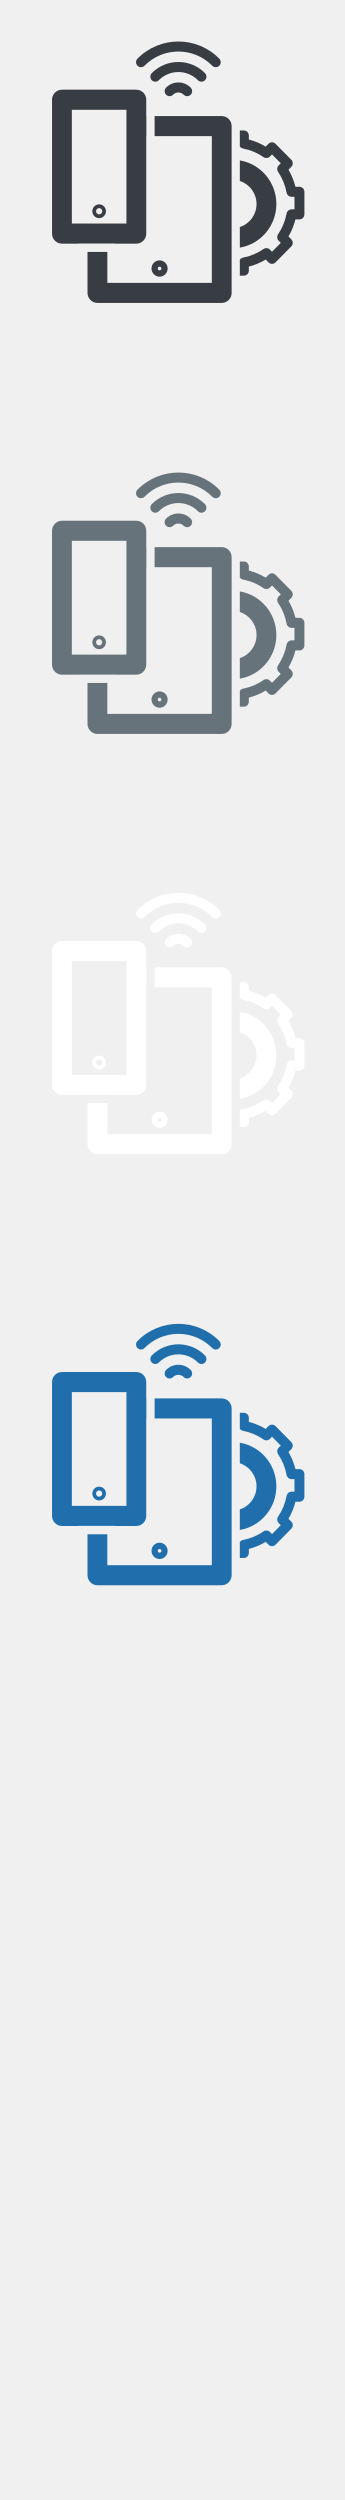
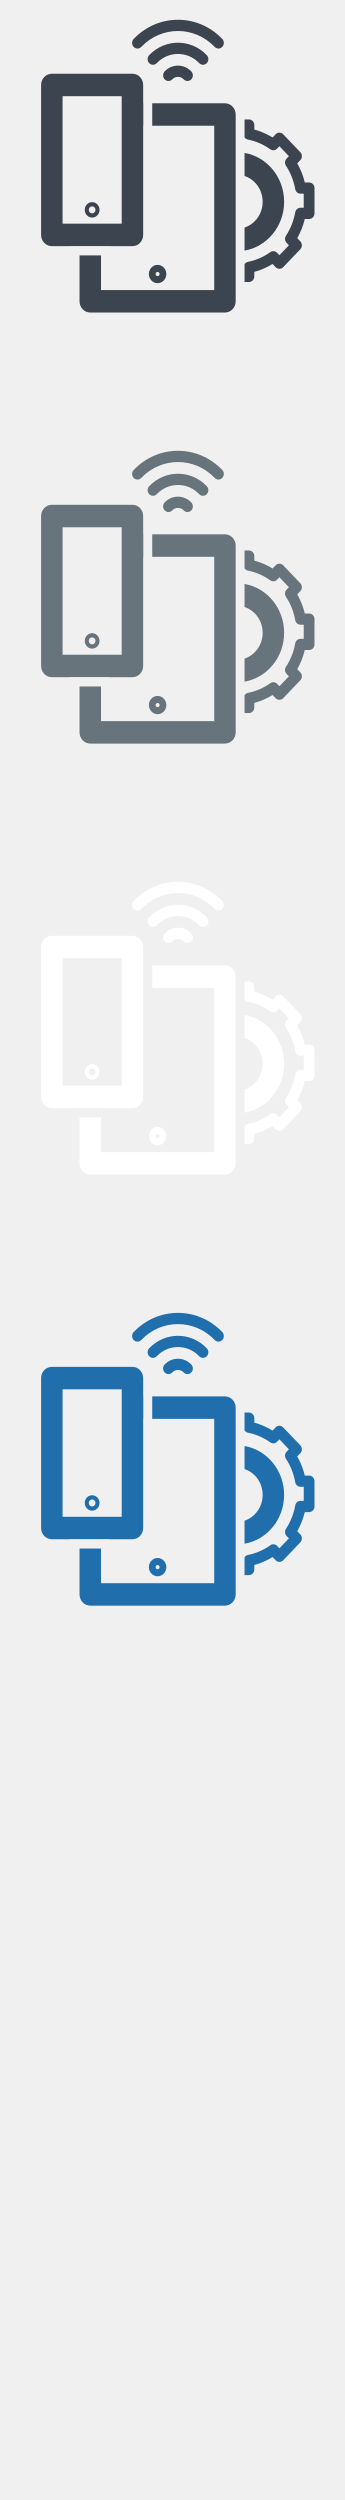
<svg xmlns="http://www.w3.org/2000/svg" width="32px" height="232px" viewBox="0 0 32 232" version="1.1">
  <description>Created with Sketch.</description>
  <defs />
-   <g id="Gold-destinations" stroke="none" stroke-width="1" fill="none" fill-rule="evenodd">
-     <g id="Slices" transform="translate(-200, 0)" />
-     <g id="Interests-Icons" transform="translate(-194, -1)">
-       <g id="Gear-and-tech" transform="translate(199, 124)" fill="#206FAC">
-         <path d="M22.788,13.333 L22.418,13.333 C22.278,12.774 22.061,12.243 21.77,11.748 L22.032,11.483 C22.212,11.301 22.212,11.006 22.032,10.824 L20.567,9.342 C20.48,9.255 20.364,9.205 20.242,9.205 C20.12,9.205 20.003,9.255 19.917,9.342 L19.657,9.607 C19.167,9.312 18.642,9.092 18.092,8.949 L18.092,8.576 C18.092,8.319 17.886,8.11 17.632,8.11 L17.256,8.11 L17.256,9.588 C17.323,9.685 17.425,9.757 17.547,9.781 C18.236,9.912 18.88,10.183 19.461,10.585 C19.644,10.71 19.89,10.687 20.046,10.529 L20.242,10.33 L21.056,11.154 L20.859,11.353 C20.702,11.512 20.68,11.759 20.805,11.945 C21.201,12.533 21.468,13.185 21.597,13.884 C21.639,14.104 21.829,14.263 22.05,14.263 L22.327,14.263 L22.327,15.428 L22.05,15.428 C21.829,15.428 21.639,15.588 21.597,15.808 C21.468,16.506 21.201,17.158 20.805,17.747 C20.68,17.932 20.702,18.18 20.859,18.339 L21.056,18.538 L20.242,19.361 L20.046,19.162 C19.89,19.005 19.644,18.981 19.461,19.108 C18.88,19.508 18.236,19.779 17.547,19.91 C17.425,19.934 17.323,20.006 17.256,20.103 L17.256,21.581 L17.632,21.581 C17.886,21.581 18.092,21.373 18.092,21.116 L18.092,20.742 C18.642,20.6 19.167,20.38 19.657,20.085 L19.917,20.35 C20.003,20.438 20.12,20.486 20.242,20.486 C20.364,20.486 20.48,20.438 20.567,20.35 L22.032,18.867 C22.212,18.686 22.212,18.39 22.032,18.208 L21.77,17.944 C22.061,17.449 22.278,16.919 22.418,16.36 L22.788,16.36 C23.042,16.36 23.248,16.151 23.248,15.894 L23.248,13.798 C23.248,13.54 23.042,13.333 22.788,13.333" id="Fill-1" />
-         <path d="M20.646,14.932 C20.646,12.898 19.177,11.206 17.256,10.885 L17.256,12.795 C18.154,13.08 18.806,13.931 18.806,14.932 C18.806,15.934 18.154,16.784 17.256,17.069 L17.256,18.979 C19.177,18.659 20.646,16.967 20.646,14.932" id="Fill-2" />
-         <path d="M8.41,2.099 C10.143,0.344 12.964,0.344 14.698,2.099 C14.788,2.19 14.905,2.236 15.024,2.236 C15.141,2.236 15.259,2.19 15.348,2.099 C15.527,1.917 15.527,1.623 15.348,1.442 C13.256,-0.678 9.852,-0.678 7.759,1.442 C7.58,1.623 7.58,1.917 7.759,2.099 C7.939,2.281 8.229,2.281 8.41,2.099" id="Fill-3" />
-         <path d="M14.021,3.444 C14.2,3.262 14.2,2.967 14.021,2.785 C12.661,1.408 10.447,1.408 9.086,2.785 C8.907,2.967 8.907,3.262 9.086,3.444 C9.176,3.534 9.295,3.581 9.412,3.581 C9.529,3.581 9.647,3.534 9.737,3.444 C10.738,2.431 12.369,2.431 13.37,3.444 C13.55,3.626 13.841,3.626 14.021,3.444" id="Fill-4" />
-         <path d="M10.414,4.13 C10.235,4.312 10.235,4.607 10.414,4.788 C10.594,4.971 10.886,4.971 11.065,4.788 C11.196,4.656 11.369,4.583 11.554,4.583 C11.739,4.583 11.912,4.656 12.043,4.788 C12.133,4.88 12.25,4.924 12.368,4.924 C12.486,4.924 12.603,4.88 12.694,4.788 C12.873,4.607 12.873,4.311 12.694,4.13 C12.388,3.822 11.984,3.651 11.554,3.651 C11.124,3.651 10.719,3.822 10.414,4.13" id="Fill-5" />
-         <path d="M4.2,14.963 C3.852,14.963 3.568,15.249 3.568,15.603 C3.568,15.956 3.852,16.243 4.2,16.243 C4.549,16.243 4.832,15.956 4.832,15.603 C4.832,15.249 4.549,14.963 4.2,14.963 L4.2,14.963 Z M4.2,15.893 C4.041,15.893 3.913,15.763 3.913,15.603 C3.913,15.442 4.041,15.312 4.2,15.312 C4.358,15.312 4.487,15.442 4.487,15.603 C4.487,15.763 4.358,15.893 4.2,15.893 L4.2,15.893 Z" id="Fill-6" />
-         <path d="M15.577,6.772 L9.348,6.772 L9.348,8.635 L14.657,8.635 L14.657,22.249 L4.96,22.249 L4.96,19.378 L3.121,19.378 L3.121,23.18 C3.121,23.695 3.533,24.111 4.041,24.111 L15.577,24.111 C16.084,24.111 16.496,23.695 16.496,23.18 L16.496,7.703 C16.496,7.189 16.084,6.772 15.577,6.772" id="Fill-7" />
-         <path d="M4.96,18.602 L5.698,18.602 L5.698,18.61 L7.652,18.61 C8.16,18.61 8.572,18.193 8.572,17.678 L8.572,8.635 L8.582,8.635 L8.582,6.772 L8.572,6.772 L8.572,5.256 C8.572,4.742 8.16,4.324 7.652,4.324 L0.749,4.324 C0.24,4.324 -0.172,4.742 -0.172,5.256 L-0.172,17.678 C-0.172,18.193 0.24,18.61 0.749,18.61 L2.266,18.61 L2.266,18.602 L4.96,18.602 L4.96,18.602 Z M1.668,6.188 L6.733,6.188 L6.733,16.747 L1.668,16.747 L1.668,6.188 Z" id="Fill-8" />
-         <path d="M9.808,21.676 C10.221,21.676 10.557,21.336 10.557,20.919 C10.557,20.501 10.221,20.162 9.808,20.162 C9.396,20.162 9.06,20.501 9.06,20.919 C9.06,21.336 9.396,21.676 9.808,21.676 L9.808,21.676 Z M9.808,20.745 C9.903,20.745 9.981,20.823 9.981,20.919 C9.981,21.014 9.903,21.092 9.808,21.092 C9.714,21.092 9.637,21.014 9.637,20.919 C9.637,20.823 9.714,20.745 9.808,20.745 L9.808,20.745 Z" id="Fill-9" />
-       </g>
-       <g id="Gear-and-tech-2" transform="translate(199, 45)" fill="#67737B">
-         <path d="M22.788,13.333 L22.418,13.333 C22.278,12.774 22.061,12.243 21.77,11.748 L22.032,11.483 C22.212,11.301 22.212,11.006 22.032,10.824 L20.567,9.342 C20.48,9.255 20.364,9.205 20.242,9.205 C20.12,9.205 20.003,9.255 19.917,9.342 L19.657,9.607 C19.167,9.312 18.642,9.092 18.092,8.949 L18.092,8.576 C18.092,8.319 17.886,8.11 17.632,8.11 L17.256,8.11 L17.256,9.588 C17.323,9.685 17.425,9.757 17.547,9.781 C18.236,9.912 18.88,10.183 19.461,10.585 C19.644,10.71 19.89,10.687 20.046,10.529 L20.242,10.33 L21.056,11.154 L20.859,11.353 C20.702,11.512 20.68,11.759 20.805,11.945 C21.201,12.533 21.468,13.185 21.597,13.884 C21.639,14.104 21.829,14.263 22.05,14.263 L22.327,14.263 L22.327,15.428 L22.05,15.428 C21.829,15.428 21.639,15.588 21.597,15.808 C21.468,16.506 21.201,17.158 20.805,17.747 C20.68,17.932 20.702,18.18 20.859,18.339 L21.056,18.538 L20.242,19.361 L20.046,19.162 C19.89,19.005 19.644,18.981 19.461,19.108 C18.88,19.508 18.236,19.779 17.547,19.91 C17.425,19.934 17.323,20.006 17.256,20.103 L17.256,21.581 L17.632,21.581 C17.886,21.581 18.092,21.373 18.092,21.116 L18.092,20.742 C18.642,20.6 19.167,20.38 19.657,20.085 L19.917,20.35 C20.003,20.438 20.12,20.486 20.242,20.486 C20.364,20.486 20.48,20.438 20.567,20.35 L22.032,18.867 C22.212,18.686 22.212,18.39 22.032,18.208 L21.77,17.944 C22.061,17.449 22.278,16.919 22.418,16.36 L22.788,16.36 C23.042,16.36 23.248,16.151 23.248,15.894 L23.248,13.798 C23.248,13.54 23.042,13.333 22.788,13.333" id="Fill-1" />
-         <path d="M20.646,14.932 C20.646,12.898 19.177,11.206 17.256,10.885 L17.256,12.795 C18.154,13.08 18.806,13.931 18.806,14.932 C18.806,15.934 18.154,16.784 17.256,17.069 L17.256,18.979 C19.177,18.659 20.646,16.967 20.646,14.932" id="Fill-2" />
-         <path d="M8.41,2.099 C10.143,0.344 12.964,0.344 14.698,2.099 C14.788,2.19 14.905,2.236 15.024,2.236 C15.141,2.236 15.259,2.19 15.348,2.099 C15.527,1.917 15.527,1.623 15.348,1.442 C13.256,-0.678 9.852,-0.678 7.759,1.442 C7.58,1.623 7.58,1.917 7.759,2.099 C7.939,2.281 8.229,2.281 8.41,2.099" id="Fill-3" />
-         <path d="M14.021,3.444 C14.2,3.262 14.2,2.967 14.021,2.785 C12.661,1.408 10.447,1.408 9.086,2.785 C8.907,2.967 8.907,3.262 9.086,3.444 C9.176,3.534 9.295,3.581 9.412,3.581 C9.529,3.581 9.647,3.534 9.737,3.444 C10.738,2.431 12.369,2.431 13.37,3.444 C13.55,3.626 13.841,3.626 14.021,3.444" id="Fill-4" />
-         <path d="M10.414,4.13 C10.235,4.312 10.235,4.607 10.414,4.788 C10.594,4.971 10.886,4.971 11.065,4.788 C11.196,4.656 11.369,4.583 11.554,4.583 C11.739,4.583 11.912,4.656 12.043,4.788 C12.133,4.88 12.25,4.924 12.368,4.924 C12.486,4.924 12.603,4.88 12.694,4.788 C12.873,4.607 12.873,4.311 12.694,4.13 C12.388,3.822 11.984,3.651 11.554,3.651 C11.124,3.651 10.719,3.822 10.414,4.13" id="Fill-5" />
-         <path d="M4.2,14.963 C3.852,14.963 3.568,15.249 3.568,15.603 C3.568,15.956 3.852,16.243 4.2,16.243 C4.549,16.243 4.832,15.956 4.832,15.603 C4.832,15.249 4.549,14.963 4.2,14.963 L4.2,14.963 Z M4.2,15.893 C4.041,15.893 3.913,15.763 3.913,15.603 C3.913,15.442 4.041,15.312 4.2,15.312 C4.358,15.312 4.487,15.442 4.487,15.603 C4.487,15.763 4.358,15.893 4.2,15.893 L4.2,15.893 Z" id="Fill-6" />
-         <path d="M15.577,6.772 L9.348,6.772 L9.348,8.635 L14.657,8.635 L14.657,22.249 L4.96,22.249 L4.96,19.378 L3.121,19.378 L3.121,23.18 C3.121,23.695 3.533,24.111 4.041,24.111 L15.577,24.111 C16.084,24.111 16.496,23.695 16.496,23.18 L16.496,7.703 C16.496,7.189 16.084,6.772 15.577,6.772" id="Fill-7" />
-         <path d="M4.96,18.602 L5.698,18.602 L5.698,18.61 L7.652,18.61 C8.16,18.61 8.572,18.193 8.572,17.678 L8.572,8.635 L8.582,8.635 L8.582,6.772 L8.572,6.772 L8.572,5.256 C8.572,4.742 8.16,4.324 7.652,4.324 L0.749,4.324 C0.24,4.324 -0.172,4.742 -0.172,5.256 L-0.172,17.678 C-0.172,18.193 0.24,18.61 0.749,18.61 L2.266,18.61 L2.266,18.602 L4.96,18.602 L4.96,18.602 Z M1.668,6.188 L6.733,6.188 L6.733,16.747 L1.668,16.747 L1.668,6.188 Z" id="Fill-8" />
-         <path d="M9.808,21.676 C10.221,21.676 10.557,21.336 10.557,20.919 C10.557,20.501 10.221,20.162 9.808,20.162 C9.396,20.162 9.06,20.501 9.06,20.919 C9.06,21.336 9.396,21.676 9.808,21.676 L9.808,21.676 Z M9.808,20.745 C9.903,20.745 9.981,20.823 9.981,20.919 C9.981,21.014 9.903,21.092 9.808,21.092 C9.714,21.092 9.637,21.014 9.637,20.919 C9.637,20.823 9.714,20.745 9.808,20.745 L9.808,20.745 Z" id="Fill-9" />
-       </g>
-       <g id="Gear-and-tech-3" transform="translate(199, 5)" fill="#373D43">
-         <path d="M22.788,13.333 L22.418,13.333 C22.278,12.774 22.061,12.243 21.77,11.748 L22.032,11.483 C22.212,11.301 22.212,11.006 22.032,10.824 L20.567,9.342 C20.48,9.255 20.364,9.205 20.242,9.205 C20.12,9.205 20.003,9.255 19.917,9.342 L19.657,9.607 C19.167,9.312 18.642,9.092 18.092,8.949 L18.092,8.576 C18.092,8.319 17.886,8.11 17.632,8.11 L17.256,8.11 L17.256,9.588 C17.323,9.685 17.425,9.757 17.547,9.781 C18.236,9.912 18.88,10.183 19.461,10.585 C19.644,10.71 19.89,10.687 20.046,10.529 L20.242,10.33 L21.056,11.154 L20.859,11.353 C20.702,11.512 20.68,11.759 20.805,11.945 C21.201,12.533 21.468,13.185 21.597,13.884 C21.639,14.104 21.829,14.263 22.05,14.263 L22.327,14.263 L22.327,15.428 L22.05,15.428 C21.829,15.428 21.639,15.588 21.597,15.808 C21.468,16.506 21.201,17.158 20.805,17.747 C20.68,17.932 20.702,18.18 20.859,18.339 L21.056,18.538 L20.242,19.361 L20.046,19.162 C19.89,19.005 19.644,18.981 19.461,19.108 C18.88,19.508 18.236,19.779 17.547,19.91 C17.425,19.934 17.323,20.006 17.256,20.103 L17.256,21.581 L17.632,21.581 C17.886,21.581 18.092,21.373 18.092,21.116 L18.092,20.742 C18.642,20.6 19.167,20.38 19.657,20.085 L19.917,20.35 C20.003,20.438 20.12,20.486 20.242,20.486 C20.364,20.486 20.48,20.438 20.567,20.35 L22.032,18.867 C22.212,18.686 22.212,18.39 22.032,18.208 L21.77,17.944 C22.061,17.449 22.278,16.919 22.418,16.36 L22.788,16.36 C23.042,16.36 23.248,16.151 23.248,15.894 L23.248,13.798 C23.248,13.54 23.042,13.333 22.788,13.333" id="Fill-1" />
-         <path d="M20.646,14.932 C20.646,12.898 19.177,11.206 17.256,10.885 L17.256,12.795 C18.154,13.08 18.806,13.931 18.806,14.932 C18.806,15.934 18.154,16.784 17.256,17.069 L17.256,18.979 C19.177,18.659 20.646,16.967 20.646,14.932" id="Fill-2" />
-         <path d="M8.41,2.099 C10.143,0.344 12.964,0.344 14.698,2.099 C14.788,2.19 14.905,2.236 15.024,2.236 C15.141,2.236 15.259,2.19 15.348,2.099 C15.527,1.917 15.527,1.623 15.348,1.442 C13.256,-0.678 9.852,-0.678 7.759,1.442 C7.58,1.623 7.58,1.917 7.759,2.099 C7.939,2.281 8.229,2.281 8.41,2.099" id="Fill-3" />
-         <path d="M14.021,3.444 C14.2,3.262 14.2,2.967 14.021,2.785 C12.661,1.408 10.447,1.408 9.086,2.785 C8.907,2.967 8.907,3.262 9.086,3.444 C9.176,3.534 9.295,3.581 9.412,3.581 C9.529,3.581 9.647,3.534 9.737,3.444 C10.738,2.431 12.369,2.431 13.37,3.444 C13.55,3.626 13.841,3.626 14.021,3.444" id="Fill-4" />
-         <path d="M10.414,4.13 C10.235,4.312 10.235,4.607 10.414,4.788 C10.594,4.971 10.886,4.971 11.065,4.788 C11.196,4.656 11.369,4.583 11.554,4.583 C11.739,4.583 11.912,4.656 12.043,4.788 C12.133,4.88 12.25,4.924 12.368,4.924 C12.486,4.924 12.603,4.88 12.694,4.788 C12.873,4.607 12.873,4.311 12.694,4.13 C12.388,3.822 11.984,3.651 11.554,3.651 C11.124,3.651 10.719,3.822 10.414,4.13" id="Fill-5" />
-         <path d="M4.2,14.963 C3.852,14.963 3.568,15.249 3.568,15.603 C3.568,15.956 3.852,16.243 4.2,16.243 C4.549,16.243 4.832,15.956 4.832,15.603 C4.832,15.249 4.549,14.963 4.2,14.963 L4.2,14.963 Z M4.2,15.893 C4.041,15.893 3.913,15.763 3.913,15.603 C3.913,15.442 4.041,15.312 4.2,15.312 C4.358,15.312 4.487,15.442 4.487,15.603 C4.487,15.763 4.358,15.893 4.2,15.893 L4.2,15.893 Z" id="Fill-6" />
-         <path d="M15.577,6.772 L9.348,6.772 L9.348,8.635 L14.657,8.635 L14.657,22.249 L4.96,22.249 L4.96,19.378 L3.121,19.378 L3.121,23.18 C3.121,23.695 3.533,24.111 4.041,24.111 L15.577,24.111 C16.084,24.111 16.496,23.695 16.496,23.18 L16.496,7.703 C16.496,7.189 16.084,6.772 15.577,6.772" id="Fill-7" />
-         <path d="M4.96,18.602 L5.698,18.602 L5.698,18.61 L7.652,18.61 C8.16,18.61 8.572,18.193 8.572,17.678 L8.572,8.635 L8.582,8.635 L8.582,6.772 L8.572,6.772 L8.572,5.256 C8.572,4.742 8.16,4.324 7.652,4.324 L0.749,4.324 C0.24,4.324 -0.172,4.742 -0.172,5.256 L-0.172,17.678 C-0.172,18.193 0.24,18.61 0.749,18.61 L2.266,18.61 L2.266,18.602 L4.96,18.602 L4.96,18.602 Z M1.668,6.188 L6.733,6.188 L6.733,16.747 L1.668,16.747 L1.668,6.188 Z" id="Fill-8" />
-         <path d="M9.808,21.676 C10.221,21.676 10.557,21.336 10.557,20.919 C10.557,20.501 10.221,20.162 9.808,20.162 C9.396,20.162 9.06,20.501 9.06,20.919 C9.06,21.336 9.396,21.676 9.808,21.676 L9.808,21.676 Z M9.808,20.745 C9.903,20.745 9.981,20.823 9.981,20.919 C9.981,21.014 9.903,21.092 9.808,21.092 C9.714,21.092 9.637,21.014 9.637,20.919 C9.637,20.823 9.714,20.745 9.808,20.745 L9.808,20.745 Z" id="Fill-9" />
-       </g>
-       <g id="Gear-and-tech-4" transform="translate(199, 84)" fill="#FFFFFF">
-         <path d="M22.788,13.333 L22.418,13.333 C22.278,12.774 22.061,12.243 21.77,11.748 L22.032,11.483 C22.212,11.301 22.212,11.006 22.032,10.824 L20.567,9.342 C20.48,9.255 20.364,9.205 20.242,9.205 C20.12,9.205 20.003,9.255 19.917,9.342 L19.657,9.607 C19.167,9.312 18.642,9.092 18.092,8.949 L18.092,8.576 C18.092,8.319 17.886,8.11 17.632,8.11 L17.256,8.11 L17.256,9.588 C17.323,9.685 17.425,9.757 17.547,9.781 C18.236,9.912 18.88,10.183 19.461,10.585 C19.644,10.71 19.89,10.687 20.046,10.529 L20.242,10.33 L21.056,11.154 L20.859,11.353 C20.702,11.512 20.68,11.759 20.805,11.945 C21.201,12.533 21.468,13.185 21.597,13.884 C21.639,14.104 21.829,14.263 22.05,14.263 L22.327,14.263 L22.327,15.428 L22.05,15.428 C21.829,15.428 21.639,15.588 21.597,15.808 C21.468,16.506 21.201,17.158 20.805,17.747 C20.68,17.932 20.702,18.18 20.859,18.339 L21.056,18.538 L20.242,19.361 L20.046,19.162 C19.89,19.005 19.644,18.981 19.461,19.108 C18.88,19.508 18.236,19.779 17.547,19.91 C17.425,19.934 17.323,20.006 17.256,20.103 L17.256,21.581 L17.632,21.581 C17.886,21.581 18.092,21.373 18.092,21.116 L18.092,20.742 C18.642,20.6 19.167,20.38 19.657,20.085 L19.917,20.35 C20.003,20.438 20.12,20.486 20.242,20.486 C20.364,20.486 20.48,20.438 20.567,20.35 L22.032,18.867 C22.212,18.686 22.212,18.39 22.032,18.208 L21.77,17.944 C22.061,17.449 22.278,16.919 22.418,16.36 L22.788,16.36 C23.042,16.36 23.248,16.151 23.248,15.894 L23.248,13.798 C23.248,13.54 23.042,13.333 22.788,13.333" id="Fill-1" />
-         <path d="M20.646,14.932 C20.646,12.898 19.177,11.206 17.256,10.885 L17.256,12.795 C18.154,13.08 18.806,13.931 18.806,14.932 C18.806,15.934 18.154,16.784 17.256,17.069 L17.256,18.979 C19.177,18.659 20.646,16.967 20.646,14.932" id="Fill-2" />
-         <path d="M8.41,2.099 C10.143,0.344 12.964,0.344 14.698,2.099 C14.788,2.19 14.905,2.236 15.024,2.236 C15.141,2.236 15.259,2.19 15.348,2.099 C15.527,1.917 15.527,1.623 15.348,1.442 C13.256,-0.678 9.852,-0.678 7.759,1.442 C7.58,1.623 7.58,1.917 7.759,2.099 C7.939,2.281 8.229,2.281 8.41,2.099" id="Fill-3" />
-         <path d="M14.021,3.444 C14.2,3.262 14.2,2.967 14.021,2.785 C12.661,1.408 10.447,1.408 9.086,2.785 C8.907,2.967 8.907,3.262 9.086,3.444 C9.176,3.534 9.295,3.581 9.412,3.581 C9.529,3.581 9.647,3.534 9.737,3.444 C10.738,2.431 12.369,2.431 13.37,3.444 C13.55,3.626 13.841,3.626 14.021,3.444" id="Fill-4" />
-         <path d="M10.414,4.13 C10.235,4.312 10.235,4.607 10.414,4.788 C10.594,4.971 10.886,4.971 11.065,4.788 C11.196,4.656 11.369,4.583 11.554,4.583 C11.739,4.583 11.912,4.656 12.043,4.788 C12.133,4.88 12.25,4.924 12.368,4.924 C12.486,4.924 12.603,4.88 12.694,4.788 C12.873,4.607 12.873,4.311 12.694,4.13 C12.388,3.822 11.984,3.651 11.554,3.651 C11.124,3.651 10.719,3.822 10.414,4.13" id="Fill-5" />
-         <path d="M4.2,14.963 C3.852,14.963 3.568,15.249 3.568,15.603 C3.568,15.956 3.852,16.243 4.2,16.243 C4.549,16.243 4.832,15.956 4.832,15.603 C4.832,15.249 4.549,14.963 4.2,14.963 L4.2,14.963 Z M4.2,15.893 C4.041,15.893 3.913,15.763 3.913,15.603 C3.913,15.442 4.041,15.312 4.2,15.312 C4.358,15.312 4.487,15.442 4.487,15.603 C4.487,15.763 4.358,15.893 4.2,15.893 L4.2,15.893 Z" id="Fill-6" />
-         <path d="M15.577,6.772 L9.348,6.772 L9.348,8.635 L14.657,8.635 L14.657,22.249 L4.96,22.249 L4.96,19.378 L3.121,19.378 L3.121,23.18 C3.121,23.695 3.533,24.111 4.041,24.111 L15.577,24.111 C16.084,24.111 16.496,23.695 16.496,23.18 L16.496,7.703 C16.496,7.189 16.084,6.772 15.577,6.772" id="Fill-7" />
-         <path d="M4.96,18.602 L5.698,18.602 L5.698,18.61 L7.652,18.61 C8.16,18.61 8.572,18.193 8.572,17.678 L8.572,8.635 L8.582,8.635 L8.582,6.772 L8.572,6.772 L8.572,5.256 C8.572,4.742 8.16,4.324 7.652,4.324 L0.749,4.324 C0.24,4.324 -0.172,4.742 -0.172,5.256 L-0.172,17.678 C-0.172,18.193 0.24,18.61 0.749,18.61 L2.266,18.61 L2.266,18.602 L4.96,18.602 L4.96,18.602 Z M1.668,6.188 L6.733,6.188 L6.733,16.747 L1.668,16.747 L1.668,6.188 Z" id="Fill-8" />
-         <path d="M9.808,21.676 C10.221,21.676 10.557,21.336 10.557,20.919 C10.557,20.501 10.221,20.162 9.808,20.162 C9.396,20.162 9.06,20.501 9.06,20.919 C9.06,21.336 9.396,21.676 9.808,21.676 L9.808,21.676 Z M9.808,20.745 C9.903,20.745 9.981,20.823 9.981,20.919 C9.981,21.014 9.903,21.092 9.808,21.092 C9.714,21.092 9.637,21.014 9.637,20.919 C9.637,20.823 9.714,20.745 9.808,20.745 L9.808,20.745 Z" id="Fill-9" />
-       </g>
+   <g id="Points-of-interest" stroke="none" stroke-width="1" fill="none" fill-rule="evenodd">
+     <g id="Gear-and-tech-3" transform="translate(4, 2)" fill="#3B444F">
+       <path d="M24.687,14.933 L24.286,14.933 C24.135,14.306 23.899,13.712 23.584,13.158 L23.868,12.861 C24.063,12.657 24.063,12.327 23.868,12.123 L22.281,10.463 C22.187,10.365 22.061,10.309 21.928,10.309 C21.797,10.309 21.67,10.365 21.577,10.463 L21.295,10.76 C20.764,10.43 20.195,10.183 19.6,10.023 L19.6,9.605 C19.6,9.317 19.377,9.084 19.102,9.084 L18.694,9.084 L18.694,10.738 C18.766,10.848 18.877,10.928 19.009,10.954 C19.756,11.101 20.453,11.405 21.083,11.855 C21.281,11.996 21.547,11.969 21.717,11.793 L21.928,11.569 L22.81,12.493 L22.598,12.716 C22.427,12.893 22.404,13.17 22.538,13.379 C22.968,14.037 23.257,14.768 23.397,15.55 C23.442,15.797 23.648,15.975 23.887,15.975 L24.187,15.975 L24.187,17.28 L23.887,17.28 C23.648,17.28 23.442,17.459 23.397,17.705 C23.257,18.487 22.968,19.217 22.538,19.876 C22.403,20.084 22.427,20.361 22.598,20.54 L22.81,20.763 L21.928,21.684 L21.717,21.461 C21.547,21.285 21.281,21.259 21.083,21.401 C20.453,21.849 19.756,22.153 19.009,22.3 C18.877,22.326 18.766,22.407 18.694,22.516 L18.694,24.171 L19.102,24.171 C19.377,24.171 19.6,23.938 19.6,23.65 L19.6,23.231 C20.195,23.072 20.764,22.825 21.295,22.496 L21.577,22.792 C21.67,22.89 21.797,22.944 21.928,22.944 C22.061,22.944 22.187,22.89 22.281,22.792 L23.868,21.131 C24.063,20.928 24.063,20.597 23.868,20.393 L23.584,20.097 C23.899,19.543 24.135,18.949 24.286,18.323 L24.687,18.323 C24.962,18.323 25.185,18.089 25.185,17.802 L25.185,15.454 C25.185,15.165 24.962,14.933 24.687,14.933" id="Fill-1" />
+       <path d="M22.367,16.724 C22.367,14.446 20.775,12.55 18.694,12.192 L18.694,14.331 C19.666,14.649 20.374,15.602 20.374,16.724 C20.374,17.846 19.666,18.798 18.694,19.118 L18.694,21.257 C20.775,20.898 22.367,19.003 22.367,16.724" id="Fill-2" />
+       <path d="M9.111,2.351 C10.988,0.385 14.044,0.385 15.923,2.351 C16.02,2.453 16.147,2.504 16.276,2.504 C16.403,2.504 16.53,2.453 16.627,2.351 C16.821,2.147 16.821,1.818 16.627,1.615 C14.361,-0.76 10.673,-0.76 8.405,1.615 C8.212,1.818 8.212,2.147 8.405,2.351 C8.6,2.555 8.915,2.555 9.111,2.351" id="Fill-3" />
+       <path d="M15.189,3.857 C15.384,3.653 15.384,3.323 15.189,3.12 C13.716,1.577 11.317,1.577 9.843,3.12 C9.649,3.323 9.649,3.653 9.843,3.857 C9.941,3.958 10.069,4.01 10.196,4.01 C10.323,4.01 10.451,3.958 10.549,3.857 C11.633,2.722 13.4,2.722 14.484,3.857 C14.68,4.062 14.995,4.062 15.189,3.857" id="Fill-4" />
+       <path d="M11.282,4.625 C11.088,4.829 11.088,5.16 11.282,5.363 C11.476,5.567 11.793,5.567 11.987,5.363 C12.129,5.215 12.317,5.133 12.517,5.133 C12.717,5.133 12.905,5.215 13.047,5.363 C13.144,5.465 13.27,5.515 13.399,5.515 C13.527,5.515 13.654,5.465 13.752,5.363 C13.946,5.16 13.946,4.828 13.752,4.625 C13.42,4.28 12.983,4.09 12.517,4.09 C12.051,4.09 11.612,4.28 11.282,4.625" id="Fill-5" />
+       <path d="M4.55,16.758 C4.173,16.758 3.865,17.078 3.865,17.475 C3.865,17.871 4.173,18.192 4.55,18.192 C4.928,18.192 5.235,17.871 5.235,17.475 C5.235,17.078 4.928,16.758 4.55,16.758 L4.55,16.758 Z M4.55,17.8 C4.378,17.8 4.239,17.655 4.239,17.475 C4.239,17.295 4.378,17.149 4.55,17.149 C4.721,17.149 4.861,17.295 4.861,17.475 C4.861,17.655 4.721,17.8 4.55,17.8 L4.55,17.8 Z" id="Fill-6" />
+       <path d="M16.875,7.585 L10.127,7.585 L10.127,9.671 L15.879,9.671 L15.879,24.919 L5.374,24.919 L5.374,21.703 L3.381,21.703 L3.381,25.961 C3.381,26.539 3.827,27.004 4.378,27.004 L16.875,27.004 C17.424,27.004 17.871,26.539 17.871,25.961 L17.871,8.628 C17.871,8.052 17.424,7.585 16.875,7.585" id="Fill-7" />
+       <path d="M5.374,20.834 L6.173,20.834 L6.173,20.843 L8.29,20.843 C8.84,20.843 9.286,20.376 9.286,19.799 L9.286,9.671 L9.298,9.671 L9.298,7.585 L9.286,7.585 L9.286,5.886 C9.286,5.311 8.84,4.843 8.29,4.843 L0.811,4.843 C0.26,4.843 -0.186,5.311 -0.186,5.886 L-0.186,19.799 C-0.186,20.376 0.26,20.843 0.811,20.843 L2.454,20.843 L2.454,20.834 L5.374,20.834 L5.374,20.834 Z M1.807,6.93 L7.294,6.93 L7.294,18.757 L1.807,18.757 L1.807,6.93 Z" id="Fill-8" />
+       <path d="M10.626,24.278 C11.072,24.278 11.436,23.896 11.436,23.429 C11.436,22.961 11.072,22.581 10.626,22.581 C10.179,22.581 9.815,22.961 9.815,23.429 C9.815,23.896 10.179,24.278 10.626,24.278 L10.626,24.278 Z M10.626,23.235 C10.728,23.235 10.813,23.322 10.813,23.429 C10.813,23.536 10.728,23.623 10.626,23.623 C10.523,23.623 10.44,23.536 10.44,23.429 C10.44,23.322 10.523,23.235 10.626,23.235 L10.626,23.235 Z" id="Fill-9" />
+     </g>
+     <g id="Gear-and-tech-4" transform="translate(4, 42)" fill="#67747C">
+       <path d="M24.687,14.933 L24.286,14.933 C24.135,14.306 23.899,13.712 23.584,13.158 L23.868,12.861 C24.063,12.657 24.063,12.327 23.868,12.123 L22.281,10.463 C22.187,10.365 22.061,10.309 21.928,10.309 C21.797,10.309 21.67,10.365 21.577,10.463 L21.295,10.76 C20.764,10.43 20.195,10.183 19.6,10.023 L19.6,9.605 C19.6,9.317 19.377,9.084 19.102,9.084 L18.694,9.084 L18.694,10.738 C18.766,10.848 18.877,10.928 19.009,10.954 C19.756,11.101 20.453,11.405 21.083,11.855 C21.281,11.996 21.547,11.969 21.717,11.793 L21.928,11.569 L22.81,12.493 L22.598,12.716 C22.427,12.893 22.404,13.17 22.538,13.379 C22.968,14.037 23.257,14.768 23.397,15.55 C23.442,15.797 23.648,15.975 23.887,15.975 L24.187,15.975 L24.187,17.28 L23.887,17.28 C23.648,17.28 23.442,17.459 23.397,17.705 C23.257,18.487 22.968,19.217 22.538,19.876 C22.403,20.084 22.427,20.361 22.598,20.54 L22.81,20.763 L21.928,21.684 L21.717,21.461 C21.547,21.285 21.281,21.259 21.083,21.401 C20.453,21.849 19.756,22.153 19.009,22.3 C18.877,22.326 18.766,22.407 18.694,22.516 L18.694,24.171 L19.102,24.171 C19.377,24.171 19.6,23.938 19.6,23.65 L19.6,23.231 C20.195,23.072 20.764,22.825 21.295,22.496 L21.577,22.792 C21.67,22.89 21.797,22.944 21.928,22.944 C22.061,22.944 22.187,22.89 22.281,22.792 L23.868,21.131 C24.063,20.928 24.063,20.597 23.868,20.393 L23.584,20.097 C23.899,19.543 24.135,18.949 24.286,18.323 L24.687,18.323 C24.962,18.323 25.185,18.089 25.185,17.802 L25.185,15.454 C25.185,15.165 24.962,14.933 24.687,14.933" id="Fill-1" />
+       <path d="M22.367,16.724 C22.367,14.446 20.775,12.55 18.694,12.192 L18.694,14.331 C19.666,14.649 20.374,15.602 20.374,16.724 C20.374,17.846 19.666,18.798 18.694,19.118 L18.694,21.257 C20.775,20.898 22.367,19.003 22.367,16.724" id="Fill-2" />
+       <path d="M9.111,2.351 C10.988,0.385 14.044,0.385 15.923,2.351 C16.02,2.453 16.147,2.504 16.276,2.504 C16.403,2.504 16.53,2.453 16.627,2.351 C16.821,2.147 16.821,1.818 16.627,1.615 C14.361,-0.76 10.673,-0.76 8.405,1.615 C8.212,1.818 8.212,2.147 8.405,2.351 C8.6,2.555 8.915,2.555 9.111,2.351" id="Fill-3" />
+       <path d="M15.189,3.857 C15.384,3.653 15.384,3.323 15.189,3.12 C13.716,1.577 11.317,1.577 9.843,3.12 C9.649,3.323 9.649,3.653 9.843,3.857 C9.941,3.958 10.069,4.01 10.196,4.01 C10.323,4.01 10.451,3.958 10.549,3.857 C11.633,2.722 13.4,2.722 14.484,3.857 C14.68,4.062 14.995,4.062 15.189,3.857" id="Fill-4" />
+       <path d="M11.282,4.625 C11.088,4.829 11.088,5.16 11.282,5.363 C11.476,5.567 11.793,5.567 11.987,5.363 C12.129,5.215 12.317,5.133 12.517,5.133 C12.717,5.133 12.905,5.215 13.047,5.363 C13.144,5.465 13.27,5.515 13.399,5.515 C13.527,5.515 13.654,5.465 13.752,5.363 C13.946,5.16 13.946,4.828 13.752,4.625 C13.42,4.28 12.983,4.09 12.517,4.09 C12.051,4.09 11.612,4.28 11.282,4.625" id="Fill-5" />
+       <path d="M4.55,16.758 C4.173,16.758 3.865,17.078 3.865,17.475 C3.865,17.871 4.173,18.192 4.55,18.192 C4.928,18.192 5.235,17.871 5.235,17.475 C5.235,17.078 4.928,16.758 4.55,16.758 L4.55,16.758 Z M4.55,17.8 C4.378,17.8 4.239,17.655 4.239,17.475 C4.239,17.295 4.378,17.149 4.55,17.149 C4.721,17.149 4.861,17.295 4.861,17.475 C4.861,17.655 4.721,17.8 4.55,17.8 L4.55,17.8 Z" id="Fill-6" />
+       <path d="M16.875,7.585 L10.127,7.585 L10.127,9.671 L15.879,9.671 L15.879,24.919 L5.374,24.919 L5.374,21.703 L3.381,21.703 L3.381,25.961 C3.381,26.539 3.827,27.004 4.378,27.004 L16.875,27.004 C17.424,27.004 17.871,26.539 17.871,25.961 L17.871,8.628 C17.871,8.052 17.424,7.585 16.875,7.585" id="Fill-7" />
+       <path d="M5.374,20.834 L6.173,20.834 L6.173,20.843 L8.29,20.843 C8.84,20.843 9.286,20.376 9.286,19.799 L9.286,9.671 L9.298,9.671 L9.298,7.585 L9.286,7.585 L9.286,5.886 C9.286,5.311 8.84,4.843 8.29,4.843 L0.811,4.843 C0.26,4.843 -0.186,5.311 -0.186,5.886 L-0.186,19.799 C-0.186,20.376 0.26,20.843 0.811,20.843 L2.454,20.843 L2.454,20.834 L5.374,20.834 L5.374,20.834 Z M1.807,6.93 L7.294,6.93 L7.294,18.757 L1.807,18.757 L1.807,6.93 Z" id="Fill-8" />
+       <path d="M10.626,24.278 C11.072,24.278 11.436,23.896 11.436,23.429 C11.436,22.961 11.072,22.581 10.626,22.581 C10.179,22.581 9.815,22.961 9.815,23.429 C9.815,23.896 10.179,24.278 10.626,24.278 L10.626,24.278 Z M10.626,23.235 C10.728,23.235 10.813,23.322 10.813,23.429 C10.813,23.536 10.728,23.623 10.626,23.623 C10.523,23.623 10.44,23.536 10.44,23.429 C10.44,23.322 10.523,23.235 10.626,23.235 L10.626,23.235 Z" id="Fill-9" />
+     </g>
+     <g id="Gear-and-tech-5" transform="translate(4, 82)" fill="#FFFFFF">
+       <path d="M24.687,14.933 L24.286,14.933 C24.135,14.306 23.899,13.712 23.584,13.158 L23.868,12.861 C24.063,12.657 24.063,12.327 23.868,12.123 L22.281,10.463 C22.187,10.365 22.061,10.309 21.928,10.309 C21.797,10.309 21.67,10.365 21.577,10.463 L21.295,10.76 C20.764,10.43 20.195,10.183 19.6,10.023 L19.6,9.605 C19.6,9.317 19.377,9.084 19.102,9.084 L18.694,9.084 L18.694,10.738 C18.766,10.848 18.877,10.928 19.009,10.954 C19.756,11.101 20.453,11.405 21.083,11.855 C21.281,11.996 21.547,11.969 21.717,11.793 L21.928,11.569 L22.81,12.493 L22.598,12.716 C22.427,12.893 22.404,13.17 22.538,13.379 C22.968,14.037 23.257,14.768 23.397,15.55 C23.442,15.797 23.648,15.975 23.887,15.975 L24.187,15.975 L24.187,17.28 L23.887,17.28 C23.648,17.28 23.442,17.459 23.397,17.705 C23.257,18.487 22.968,19.217 22.538,19.876 C22.403,20.084 22.427,20.361 22.598,20.54 L22.81,20.763 L21.928,21.684 L21.717,21.461 C21.547,21.285 21.281,21.259 21.083,21.401 C20.453,21.849 19.756,22.153 19.009,22.3 C18.877,22.326 18.766,22.407 18.694,22.516 L18.694,24.171 L19.102,24.171 C19.377,24.171 19.6,23.938 19.6,23.65 L19.6,23.231 C20.195,23.072 20.764,22.825 21.295,22.496 L21.577,22.792 C21.67,22.89 21.797,22.944 21.928,22.944 C22.061,22.944 22.187,22.89 22.281,22.792 L23.868,21.131 C24.063,20.928 24.063,20.597 23.868,20.393 L23.584,20.097 C23.899,19.543 24.135,18.949 24.286,18.323 L24.687,18.323 C24.962,18.323 25.185,18.089 25.185,17.802 L25.185,15.454 C25.185,15.165 24.962,14.933 24.687,14.933" id="Fill-1" />
+       <path d="M22.367,16.724 C22.367,14.446 20.775,12.55 18.694,12.192 L18.694,14.331 C19.666,14.649 20.374,15.602 20.374,16.724 C20.374,17.846 19.666,18.798 18.694,19.118 L18.694,21.257 C20.775,20.898 22.367,19.003 22.367,16.724" id="Fill-2" />
+       <path d="M9.111,2.351 C10.988,0.385 14.044,0.385 15.923,2.351 C16.02,2.453 16.147,2.504 16.276,2.504 C16.403,2.504 16.53,2.453 16.627,2.351 C16.821,2.147 16.821,1.818 16.627,1.615 C14.361,-0.76 10.673,-0.76 8.405,1.615 C8.212,1.818 8.212,2.147 8.405,2.351 C8.6,2.555 8.915,2.555 9.111,2.351" id="Fill-3" />
+       <path d="M15.189,3.857 C15.384,3.653 15.384,3.323 15.189,3.12 C13.716,1.577 11.317,1.577 9.843,3.12 C9.649,3.323 9.649,3.653 9.843,3.857 C9.941,3.958 10.069,4.01 10.196,4.01 C10.323,4.01 10.451,3.958 10.549,3.857 C11.633,2.722 13.4,2.722 14.484,3.857 C14.68,4.062 14.995,4.062 15.189,3.857" id="Fill-4" />
+       <path d="M11.282,4.625 C11.088,4.829 11.088,5.16 11.282,5.363 C11.476,5.567 11.793,5.567 11.987,5.363 C12.129,5.215 12.317,5.133 12.517,5.133 C12.717,5.133 12.905,5.215 13.047,5.363 C13.144,5.465 13.27,5.515 13.399,5.515 C13.527,5.515 13.654,5.465 13.752,5.363 C13.946,5.16 13.946,4.828 13.752,4.625 C13.42,4.28 12.983,4.09 12.517,4.09 C12.051,4.09 11.612,4.28 11.282,4.625" id="Fill-5" />
+       <path d="M4.55,16.758 C4.173,16.758 3.865,17.078 3.865,17.475 C3.865,17.871 4.173,18.192 4.55,18.192 C4.928,18.192 5.235,17.871 5.235,17.475 C5.235,17.078 4.928,16.758 4.55,16.758 L4.55,16.758 Z M4.55,17.8 C4.378,17.8 4.239,17.655 4.239,17.475 C4.239,17.295 4.378,17.149 4.55,17.149 C4.721,17.149 4.861,17.295 4.861,17.475 C4.861,17.655 4.721,17.8 4.55,17.8 L4.55,17.8 Z" id="Fill-6" />
+       <path d="M16.875,7.585 L10.127,7.585 L10.127,9.671 L15.879,9.671 L15.879,24.919 L5.374,24.919 L5.374,21.703 L3.381,21.703 L3.381,25.961 C3.381,26.539 3.827,27.004 4.378,27.004 L16.875,27.004 C17.424,27.004 17.871,26.539 17.871,25.961 L17.871,8.628 C17.871,8.052 17.424,7.585 16.875,7.585" id="Fill-7" />
+       <path d="M5.374,20.834 L6.173,20.834 L6.173,20.843 L8.29,20.843 C8.84,20.843 9.286,20.376 9.286,19.799 L9.286,9.671 L9.298,9.671 L9.298,7.585 L9.286,7.585 L9.286,5.886 C9.286,5.311 8.84,4.843 8.29,4.843 L0.811,4.843 C0.26,4.843 -0.186,5.311 -0.186,5.886 L-0.186,19.799 C-0.186,20.376 0.26,20.843 0.811,20.843 L2.454,20.843 L2.454,20.834 L5.374,20.834 L5.374,20.834 Z M1.807,6.93 L7.294,6.93 L7.294,18.757 L1.807,18.757 L1.807,6.93 Z" id="Fill-8" />
+       <path d="M10.626,24.278 C11.072,24.278 11.436,23.896 11.436,23.429 C11.436,22.961 11.072,22.581 10.626,22.581 C10.179,22.581 9.815,22.961 9.815,23.429 C9.815,23.896 10.179,24.278 10.626,24.278 L10.626,24.278 Z M10.626,23.235 C10.728,23.235 10.813,23.322 10.813,23.429 C10.813,23.536 10.728,23.623 10.626,23.623 C10.523,23.623 10.44,23.536 10.44,23.429 C10.44,23.322 10.523,23.235 10.626,23.235 L10.626,23.235 Z" id="Fill-9" />
+     </g>
+     <g id="Gear-and-tech-6" transform="translate(4, 122)" fill="#206FAC">
+       <path d="M24.687,14.933 L24.286,14.933 C24.135,14.306 23.899,13.712 23.584,13.158 L23.868,12.861 C24.063,12.657 24.063,12.327 23.868,12.123 L22.281,10.463 C22.187,10.365 22.061,10.309 21.928,10.309 C21.797,10.309 21.67,10.365 21.577,10.463 L21.295,10.76 C20.764,10.43 20.195,10.183 19.6,10.023 L19.6,9.605 C19.6,9.317 19.377,9.084 19.102,9.084 L18.694,9.084 L18.694,10.738 C18.766,10.848 18.877,10.928 19.009,10.954 C19.756,11.101 20.453,11.405 21.083,11.855 C21.281,11.996 21.547,11.969 21.717,11.793 L21.928,11.569 L22.81,12.493 L22.598,12.716 C22.427,12.893 22.404,13.17 22.538,13.379 C22.968,14.037 23.257,14.768 23.397,15.55 C23.442,15.797 23.648,15.975 23.887,15.975 L24.187,15.975 L24.187,17.28 L23.887,17.28 C23.648,17.28 23.442,17.459 23.397,17.705 C23.257,18.487 22.968,19.217 22.538,19.876 C22.403,20.084 22.427,20.361 22.598,20.54 L22.81,20.763 L21.928,21.684 L21.717,21.461 C21.547,21.285 21.281,21.259 21.083,21.401 C20.453,21.849 19.756,22.153 19.009,22.3 C18.877,22.326 18.766,22.407 18.694,22.516 L18.694,24.171 L19.102,24.171 C19.377,24.171 19.6,23.938 19.6,23.65 L19.6,23.231 C20.195,23.072 20.764,22.825 21.295,22.496 L21.577,22.792 C21.67,22.89 21.797,22.944 21.928,22.944 C22.061,22.944 22.187,22.89 22.281,22.792 L23.868,21.131 C24.063,20.928 24.063,20.597 23.868,20.393 L23.584,20.097 C23.899,19.543 24.135,18.949 24.286,18.323 L24.687,18.323 C24.962,18.323 25.185,18.089 25.185,17.802 L25.185,15.454 C25.185,15.165 24.962,14.933 24.687,14.933" id="Fill-1" />
+       <path d="M22.367,16.724 C22.367,14.446 20.775,12.55 18.694,12.192 L18.694,14.331 C19.666,14.649 20.374,15.602 20.374,16.724 C20.374,17.846 19.666,18.798 18.694,19.118 L18.694,21.257 C20.775,20.898 22.367,19.003 22.367,16.724" id="Fill-2" />
+       <path d="M9.111,2.351 C10.988,0.385 14.044,0.385 15.923,2.351 C16.02,2.453 16.147,2.504 16.276,2.504 C16.403,2.504 16.53,2.453 16.627,2.351 C16.821,2.147 16.821,1.818 16.627,1.615 C14.361,-0.76 10.673,-0.76 8.405,1.615 C8.212,1.818 8.212,2.147 8.405,2.351 C8.6,2.555 8.915,2.555 9.111,2.351" id="Fill-3" />
+       <path d="M15.189,3.857 C15.384,3.653 15.384,3.323 15.189,3.12 C13.716,1.577 11.317,1.577 9.843,3.12 C9.649,3.323 9.649,3.653 9.843,3.857 C9.941,3.958 10.069,4.01 10.196,4.01 C10.323,4.01 10.451,3.958 10.549,3.857 C11.633,2.722 13.4,2.722 14.484,3.857 C14.68,4.062 14.995,4.062 15.189,3.857" id="Fill-4" />
+       <path d="M11.282,4.625 C11.088,4.829 11.088,5.16 11.282,5.363 C11.476,5.567 11.793,5.567 11.987,5.363 C12.129,5.215 12.317,5.133 12.517,5.133 C12.717,5.133 12.905,5.215 13.047,5.363 C13.144,5.465 13.27,5.515 13.399,5.515 C13.527,5.515 13.654,5.465 13.752,5.363 C13.946,5.16 13.946,4.828 13.752,4.625 C13.42,4.28 12.983,4.09 12.517,4.09 C12.051,4.09 11.612,4.28 11.282,4.625" id="Fill-5" />
+       <path d="M4.55,16.758 C4.173,16.758 3.865,17.078 3.865,17.475 C3.865,17.871 4.173,18.192 4.55,18.192 C4.928,18.192 5.235,17.871 5.235,17.475 C5.235,17.078 4.928,16.758 4.55,16.758 L4.55,16.758 Z M4.55,17.8 C4.378,17.8 4.239,17.655 4.239,17.475 C4.239,17.295 4.378,17.149 4.55,17.149 C4.721,17.149 4.861,17.295 4.861,17.475 C4.861,17.655 4.721,17.8 4.55,17.8 L4.55,17.8 Z" id="Fill-6" />
+       <path d="M16.875,7.585 L10.127,7.585 L10.127,9.671 L15.879,9.671 L15.879,24.919 L5.374,24.919 L5.374,21.703 L3.381,21.703 L3.381,25.961 C3.381,26.539 3.827,27.004 4.378,27.004 L16.875,27.004 C17.424,27.004 17.871,26.539 17.871,25.961 L17.871,8.628 C17.871,8.052 17.424,7.585 16.875,7.585" id="Fill-7" />
+       <path d="M5.374,20.834 L6.173,20.834 L6.173,20.843 L8.29,20.843 C8.84,20.843 9.286,20.376 9.286,19.799 L9.286,9.671 L9.298,9.671 L9.298,7.585 L9.286,7.585 L9.286,5.886 C9.286,5.311 8.84,4.843 8.29,4.843 L0.811,4.843 C0.26,4.843 -0.186,5.311 -0.186,5.886 L-0.186,19.799 C-0.186,20.376 0.26,20.843 0.811,20.843 L2.454,20.843 L2.454,20.834 L5.374,20.834 L5.374,20.834 Z M1.807,6.93 L7.294,6.93 L7.294,18.757 L1.807,18.757 L1.807,6.93 Z" id="Fill-8" />
+       <path d="M10.626,24.278 C11.072,24.278 11.436,23.896 11.436,23.429 C11.436,22.961 11.072,22.581 10.626,22.581 C10.179,22.581 9.815,22.961 9.815,23.429 C9.815,23.896 10.179,24.278 10.626,24.278 L10.626,24.278 Z M10.626,23.235 C10.728,23.235 10.813,23.322 10.813,23.429 C10.813,23.536 10.728,23.623 10.626,23.623 C10.523,23.623 10.44,23.536 10.44,23.429 C10.44,23.322 10.523,23.235 10.626,23.235 L10.626,23.235 Z" id="Fill-9" />
    </g>
  </g>
</svg>
